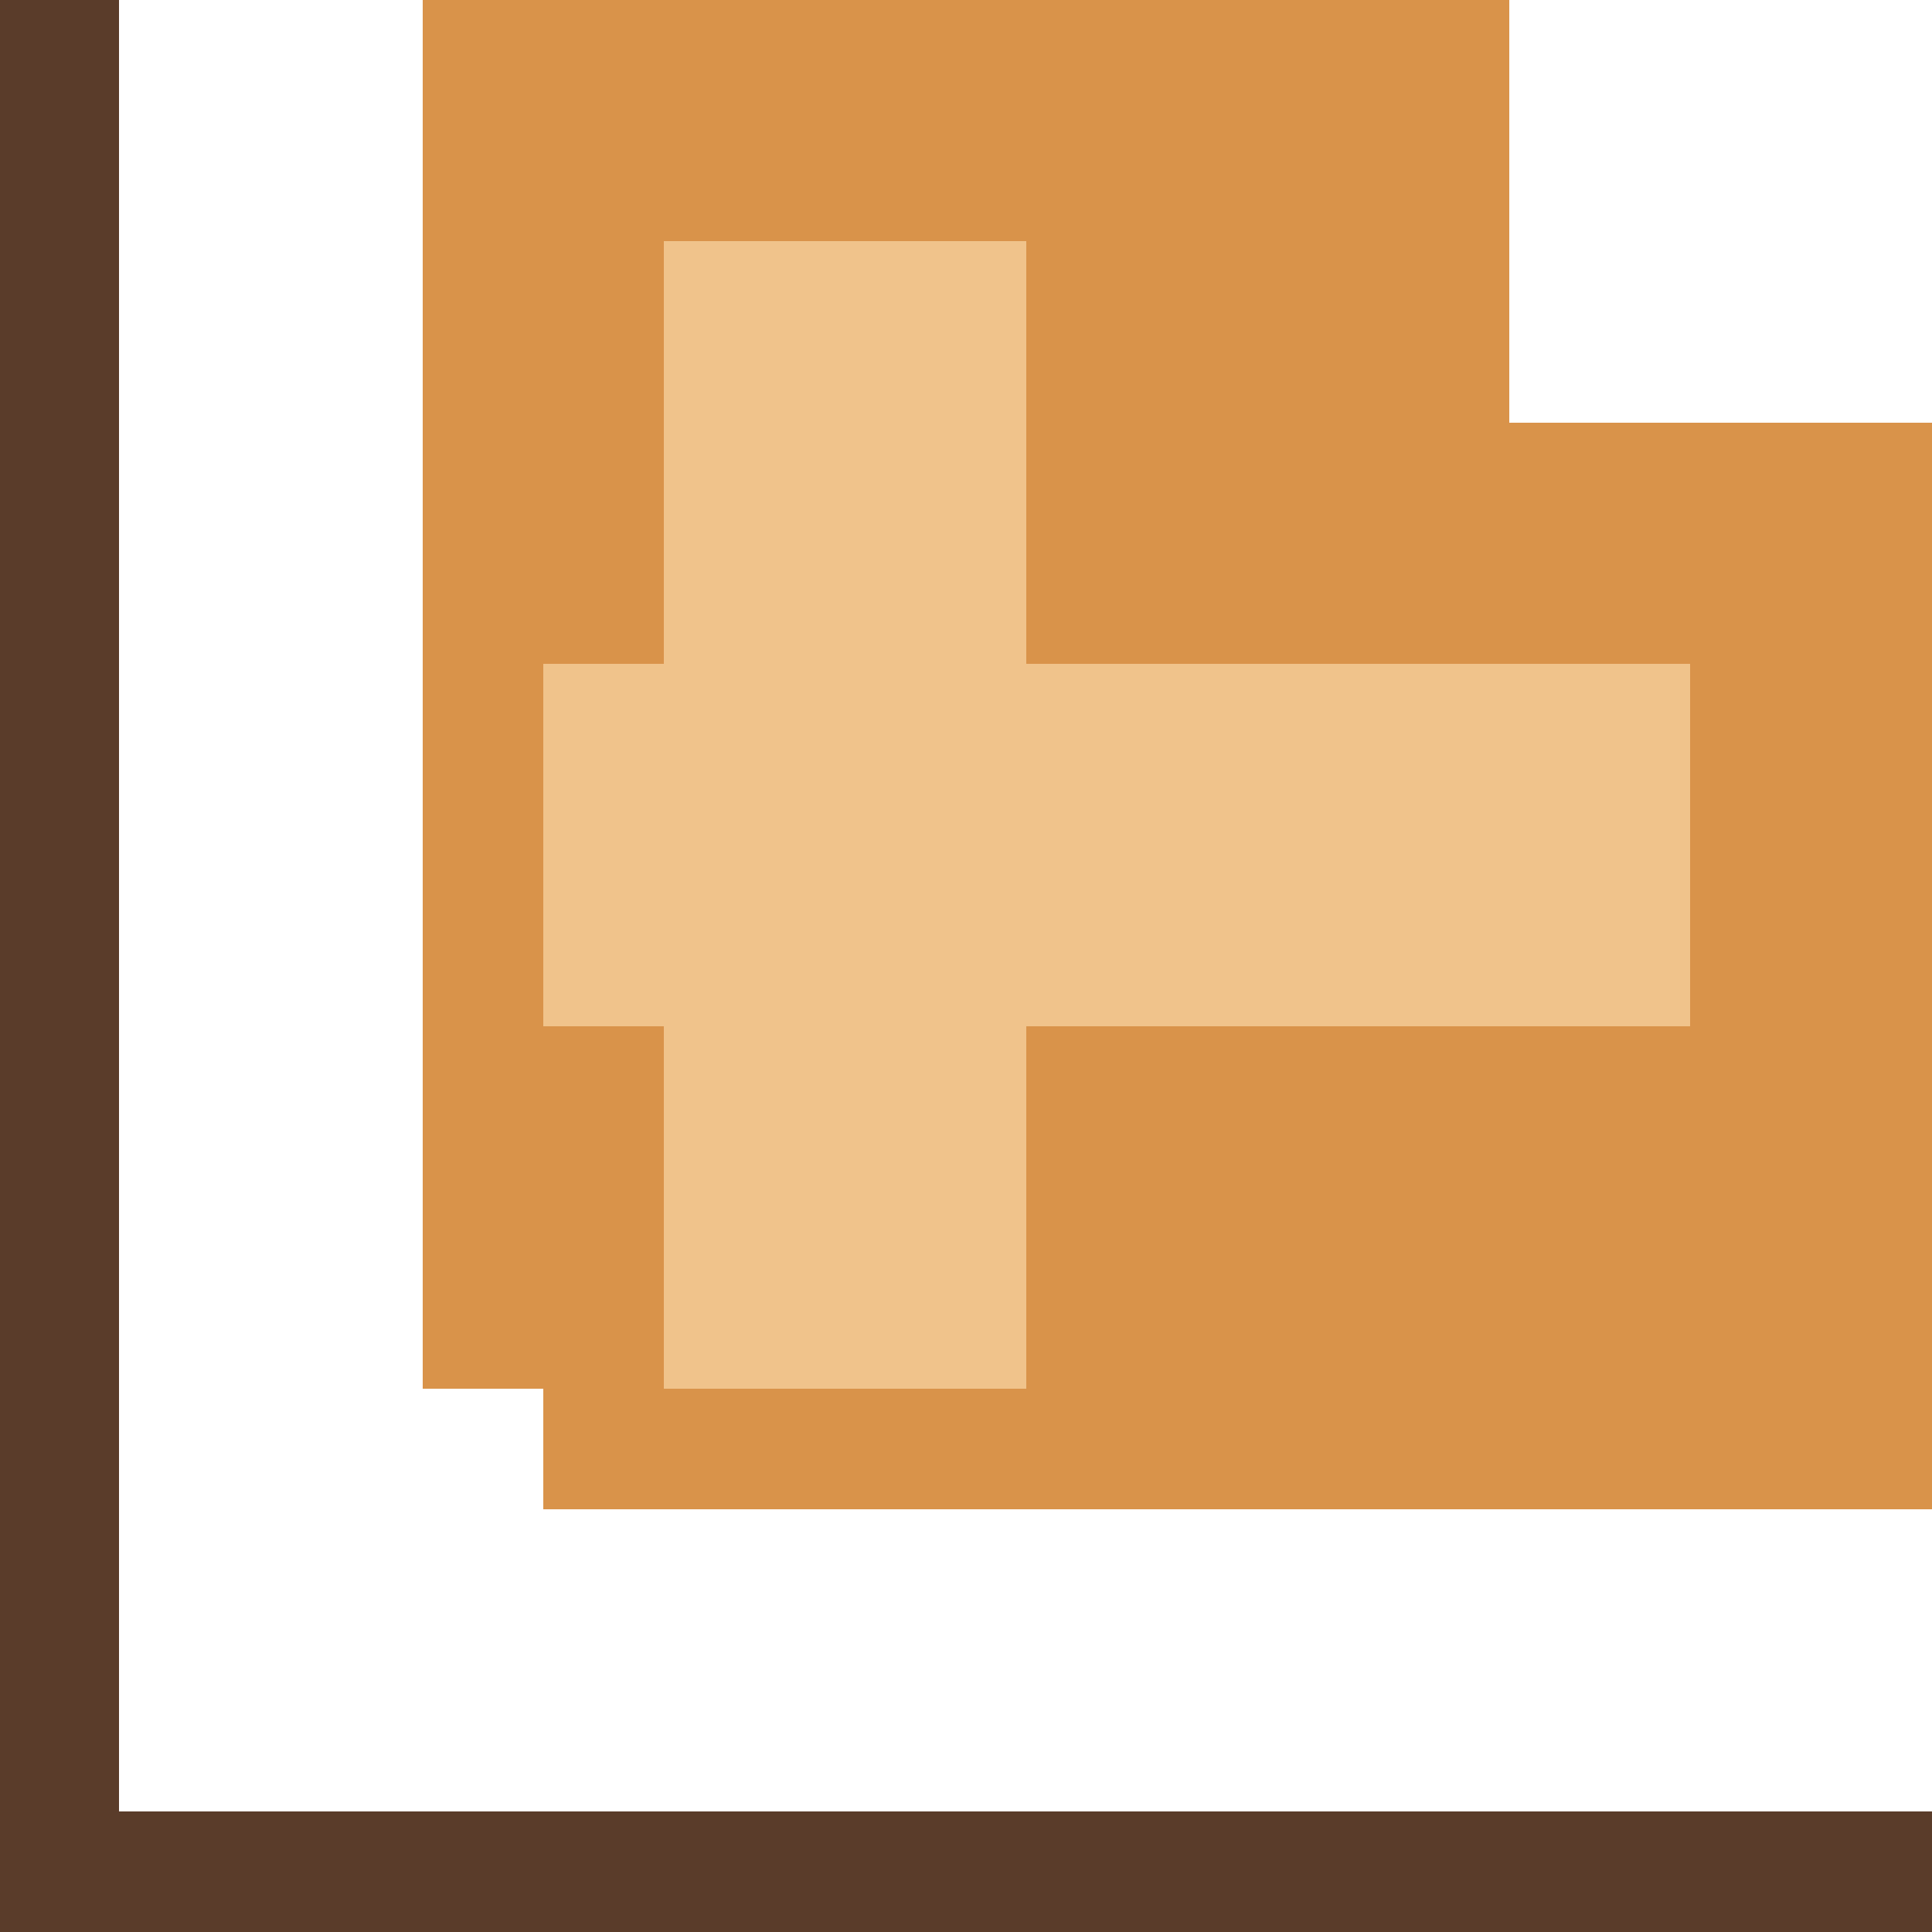
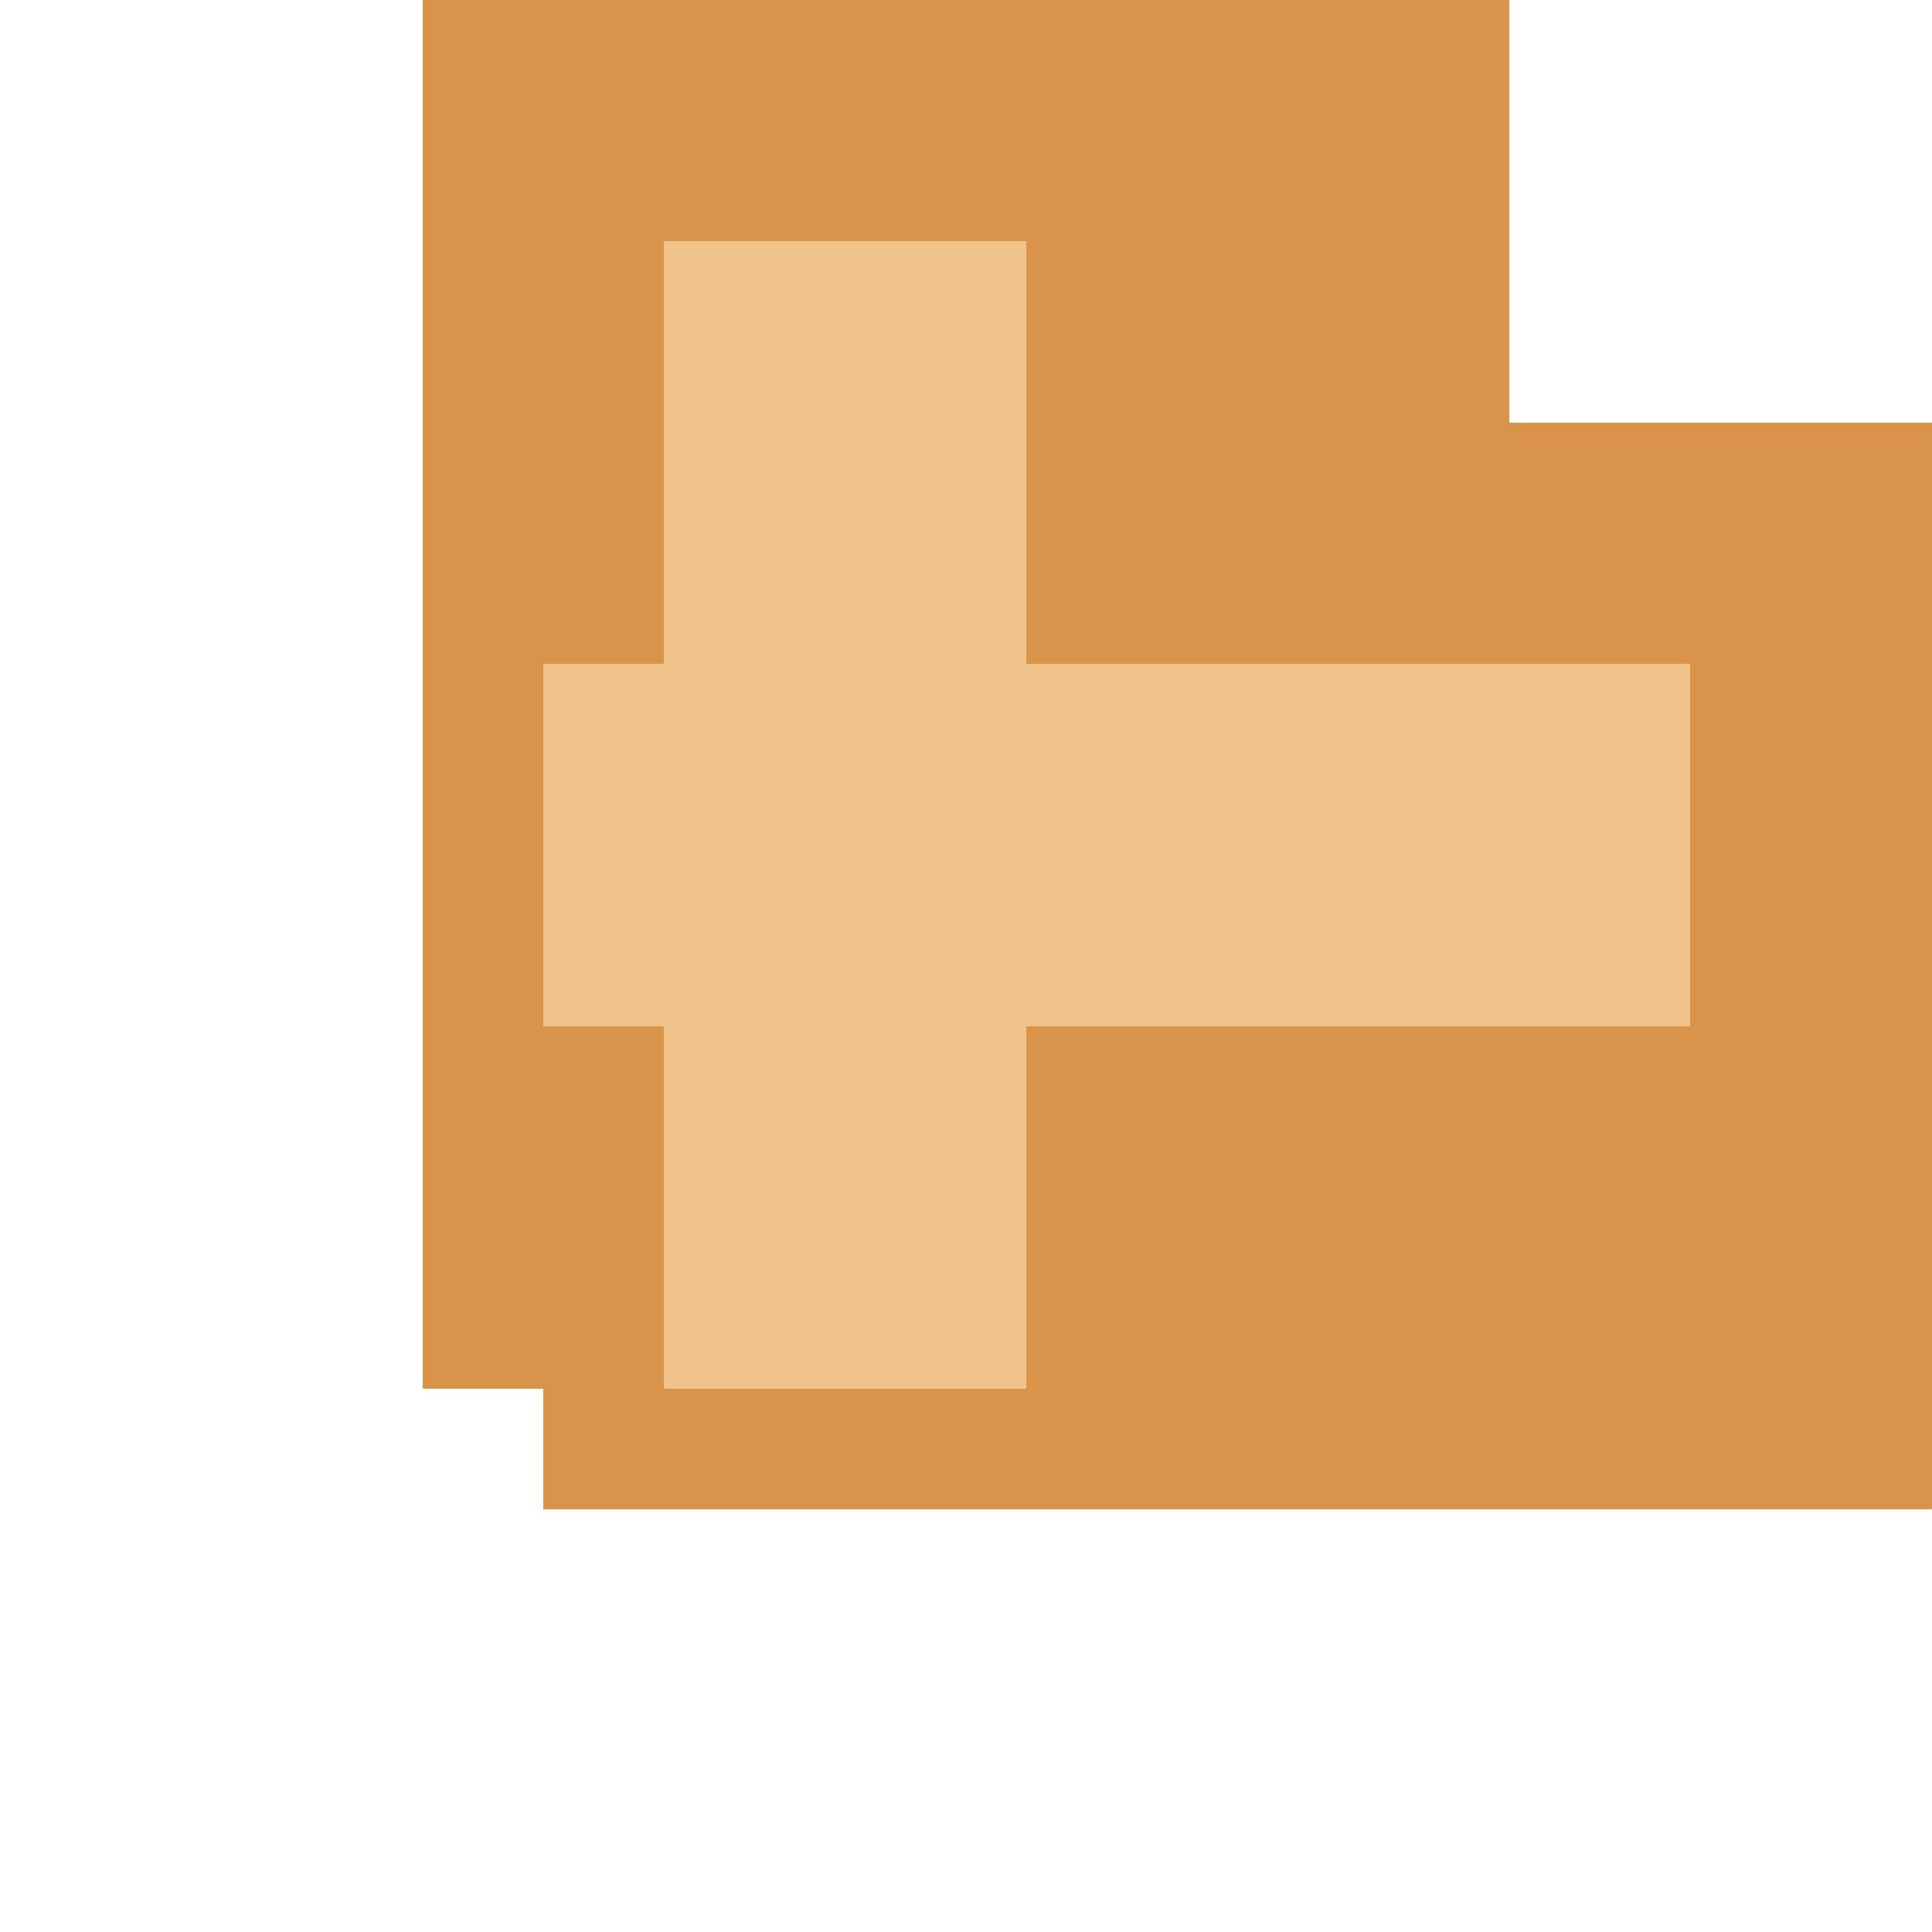
<svg xmlns="http://www.w3.org/2000/svg" width="32" height="32" viewBox="0 0 32 32" shape-rendering="crispEdges" version="1.1" id="svg6">
  <defs id="defs6" />
  <rect x="7" y="0" width="18" height="23" fill="#d9934a" id="rect1" style="display:inline" />
  <rect x="9" y="7" width="23" height="18" fill="#d9934a" id="rect2" />
  <rect x="11" y="4" width="6" height="19" fill="#f0c38b" id="rect3" />
  <rect x="9" y="11" width="19" height="6" fill="#f0c38b" id="rect4" />
-   <rect x="0" y="30" width="32" height="2" fill="#5a3c2a" id="rect5" />
-   <rect x="-0.026" y="-3.8912873e-09" width="2" height="32" fill="#5a3c2a" id="rect6" />
</svg>
